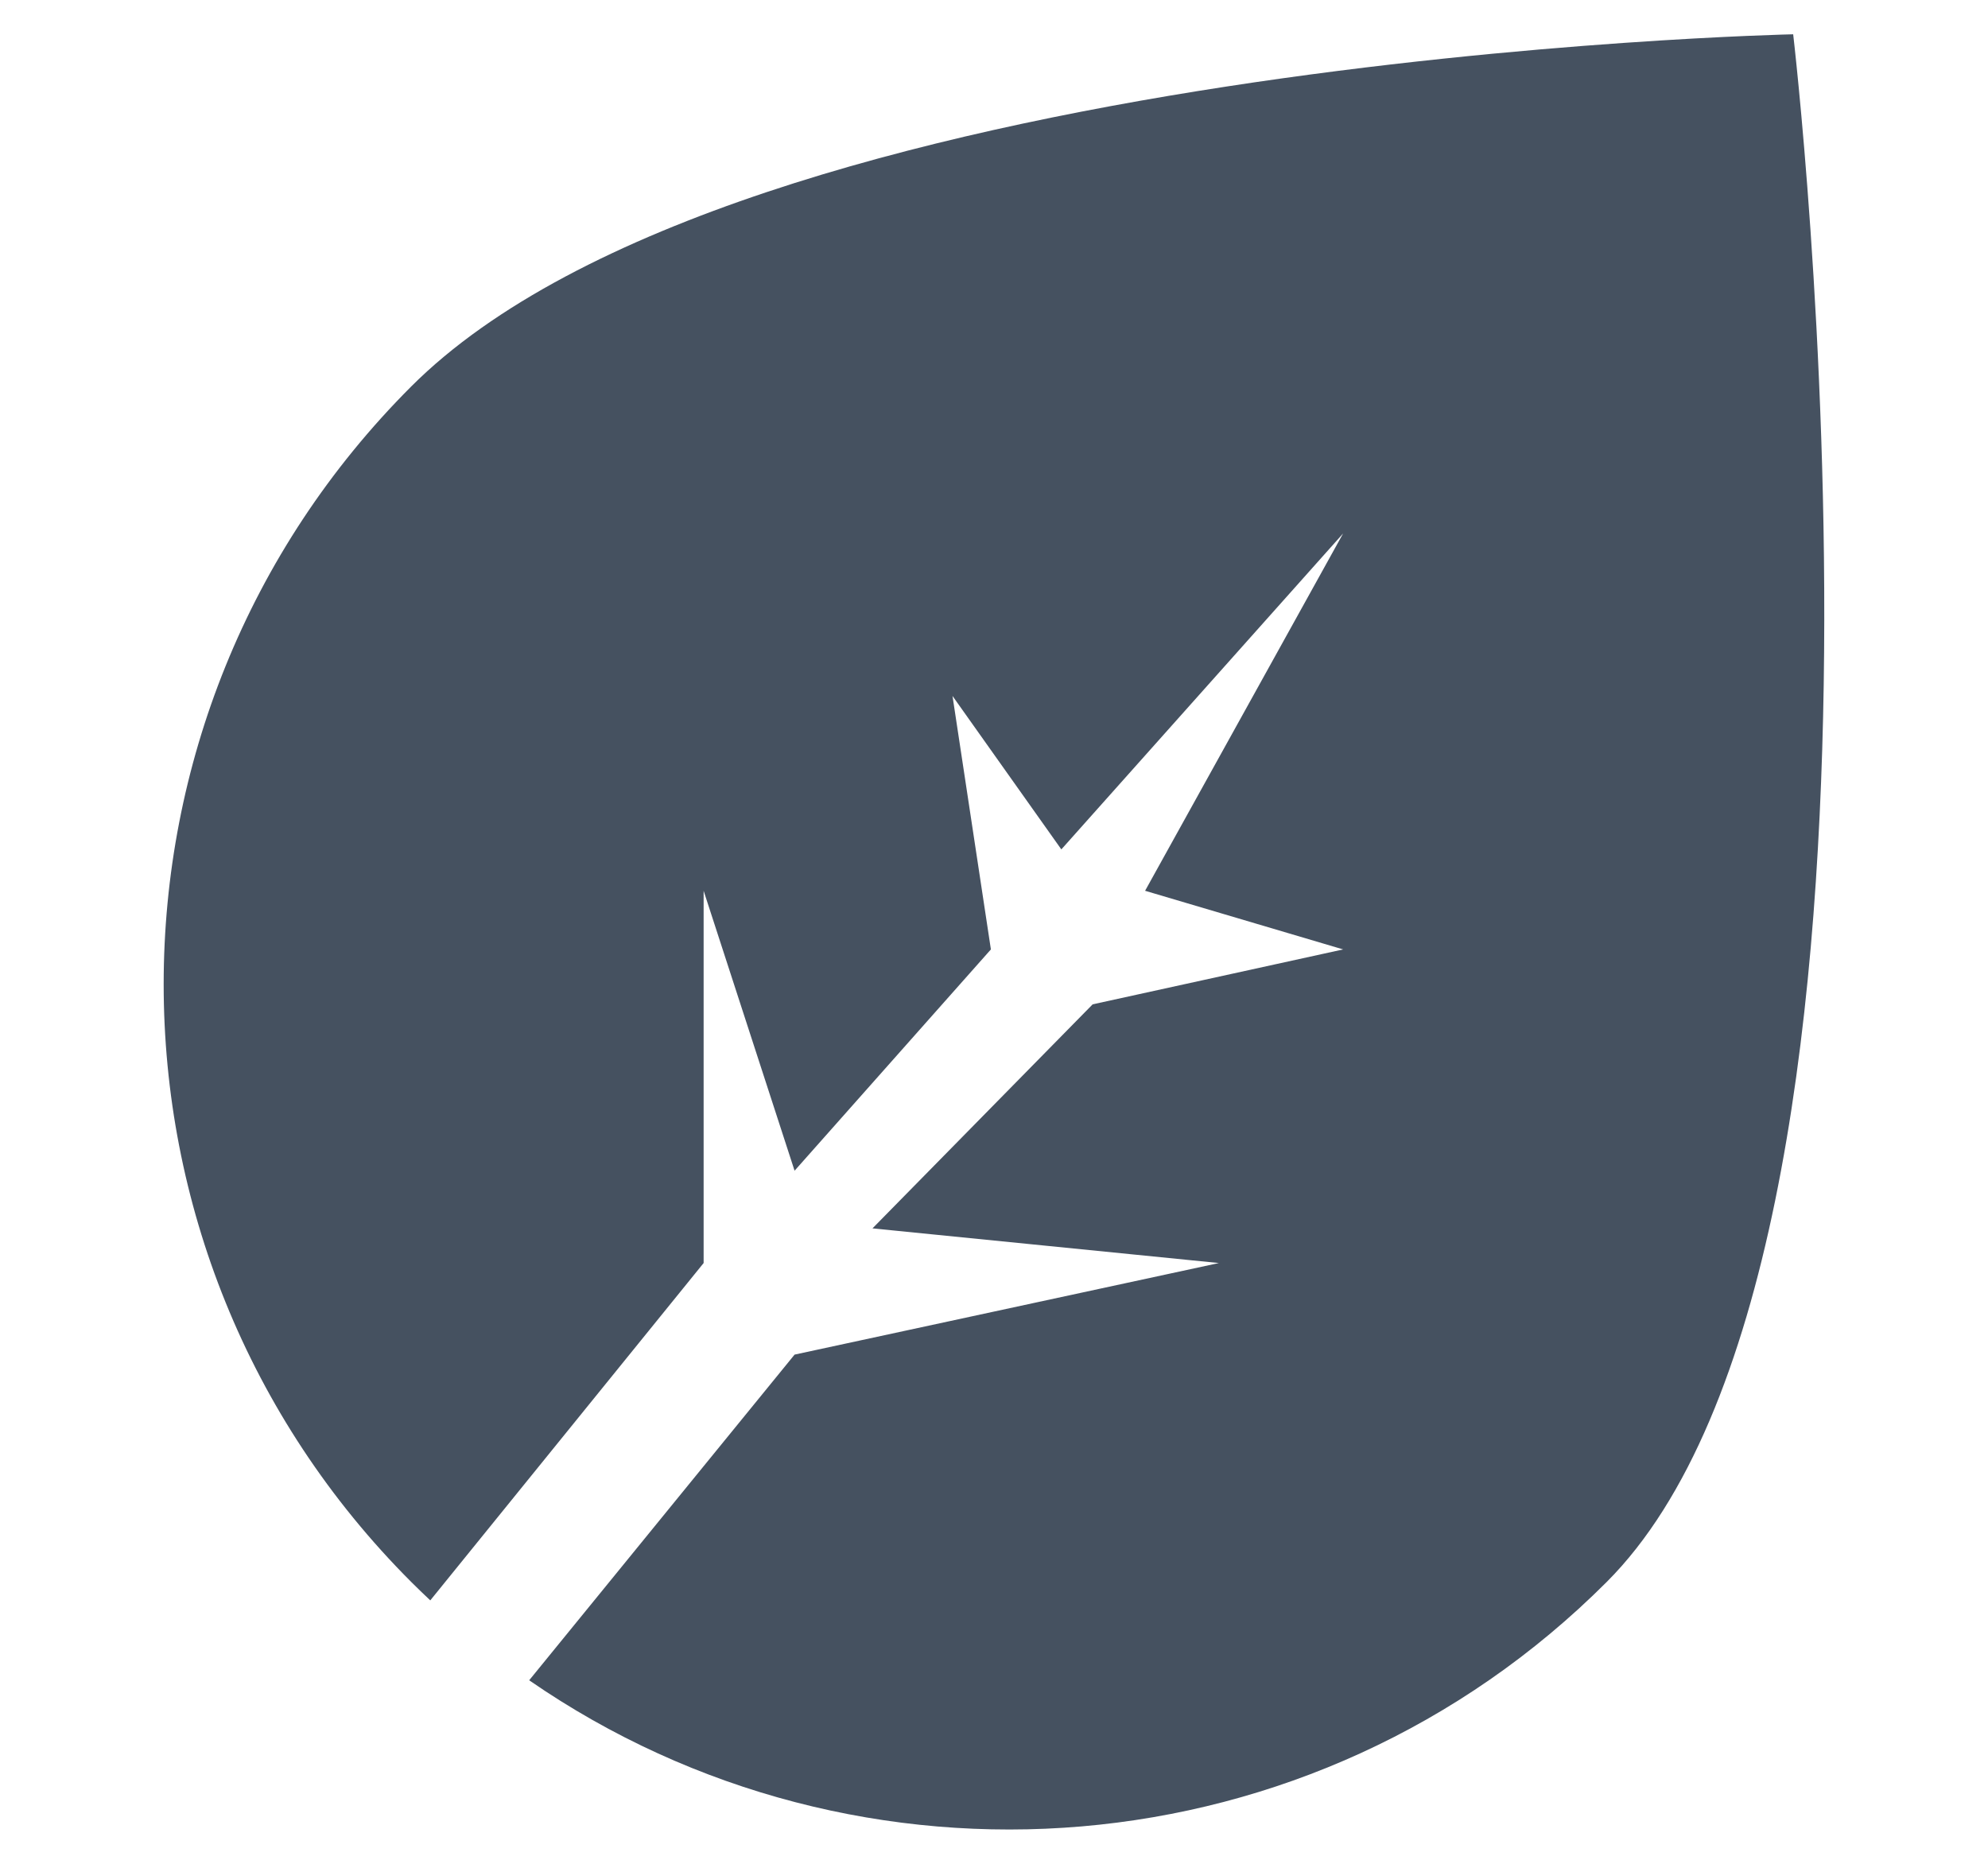
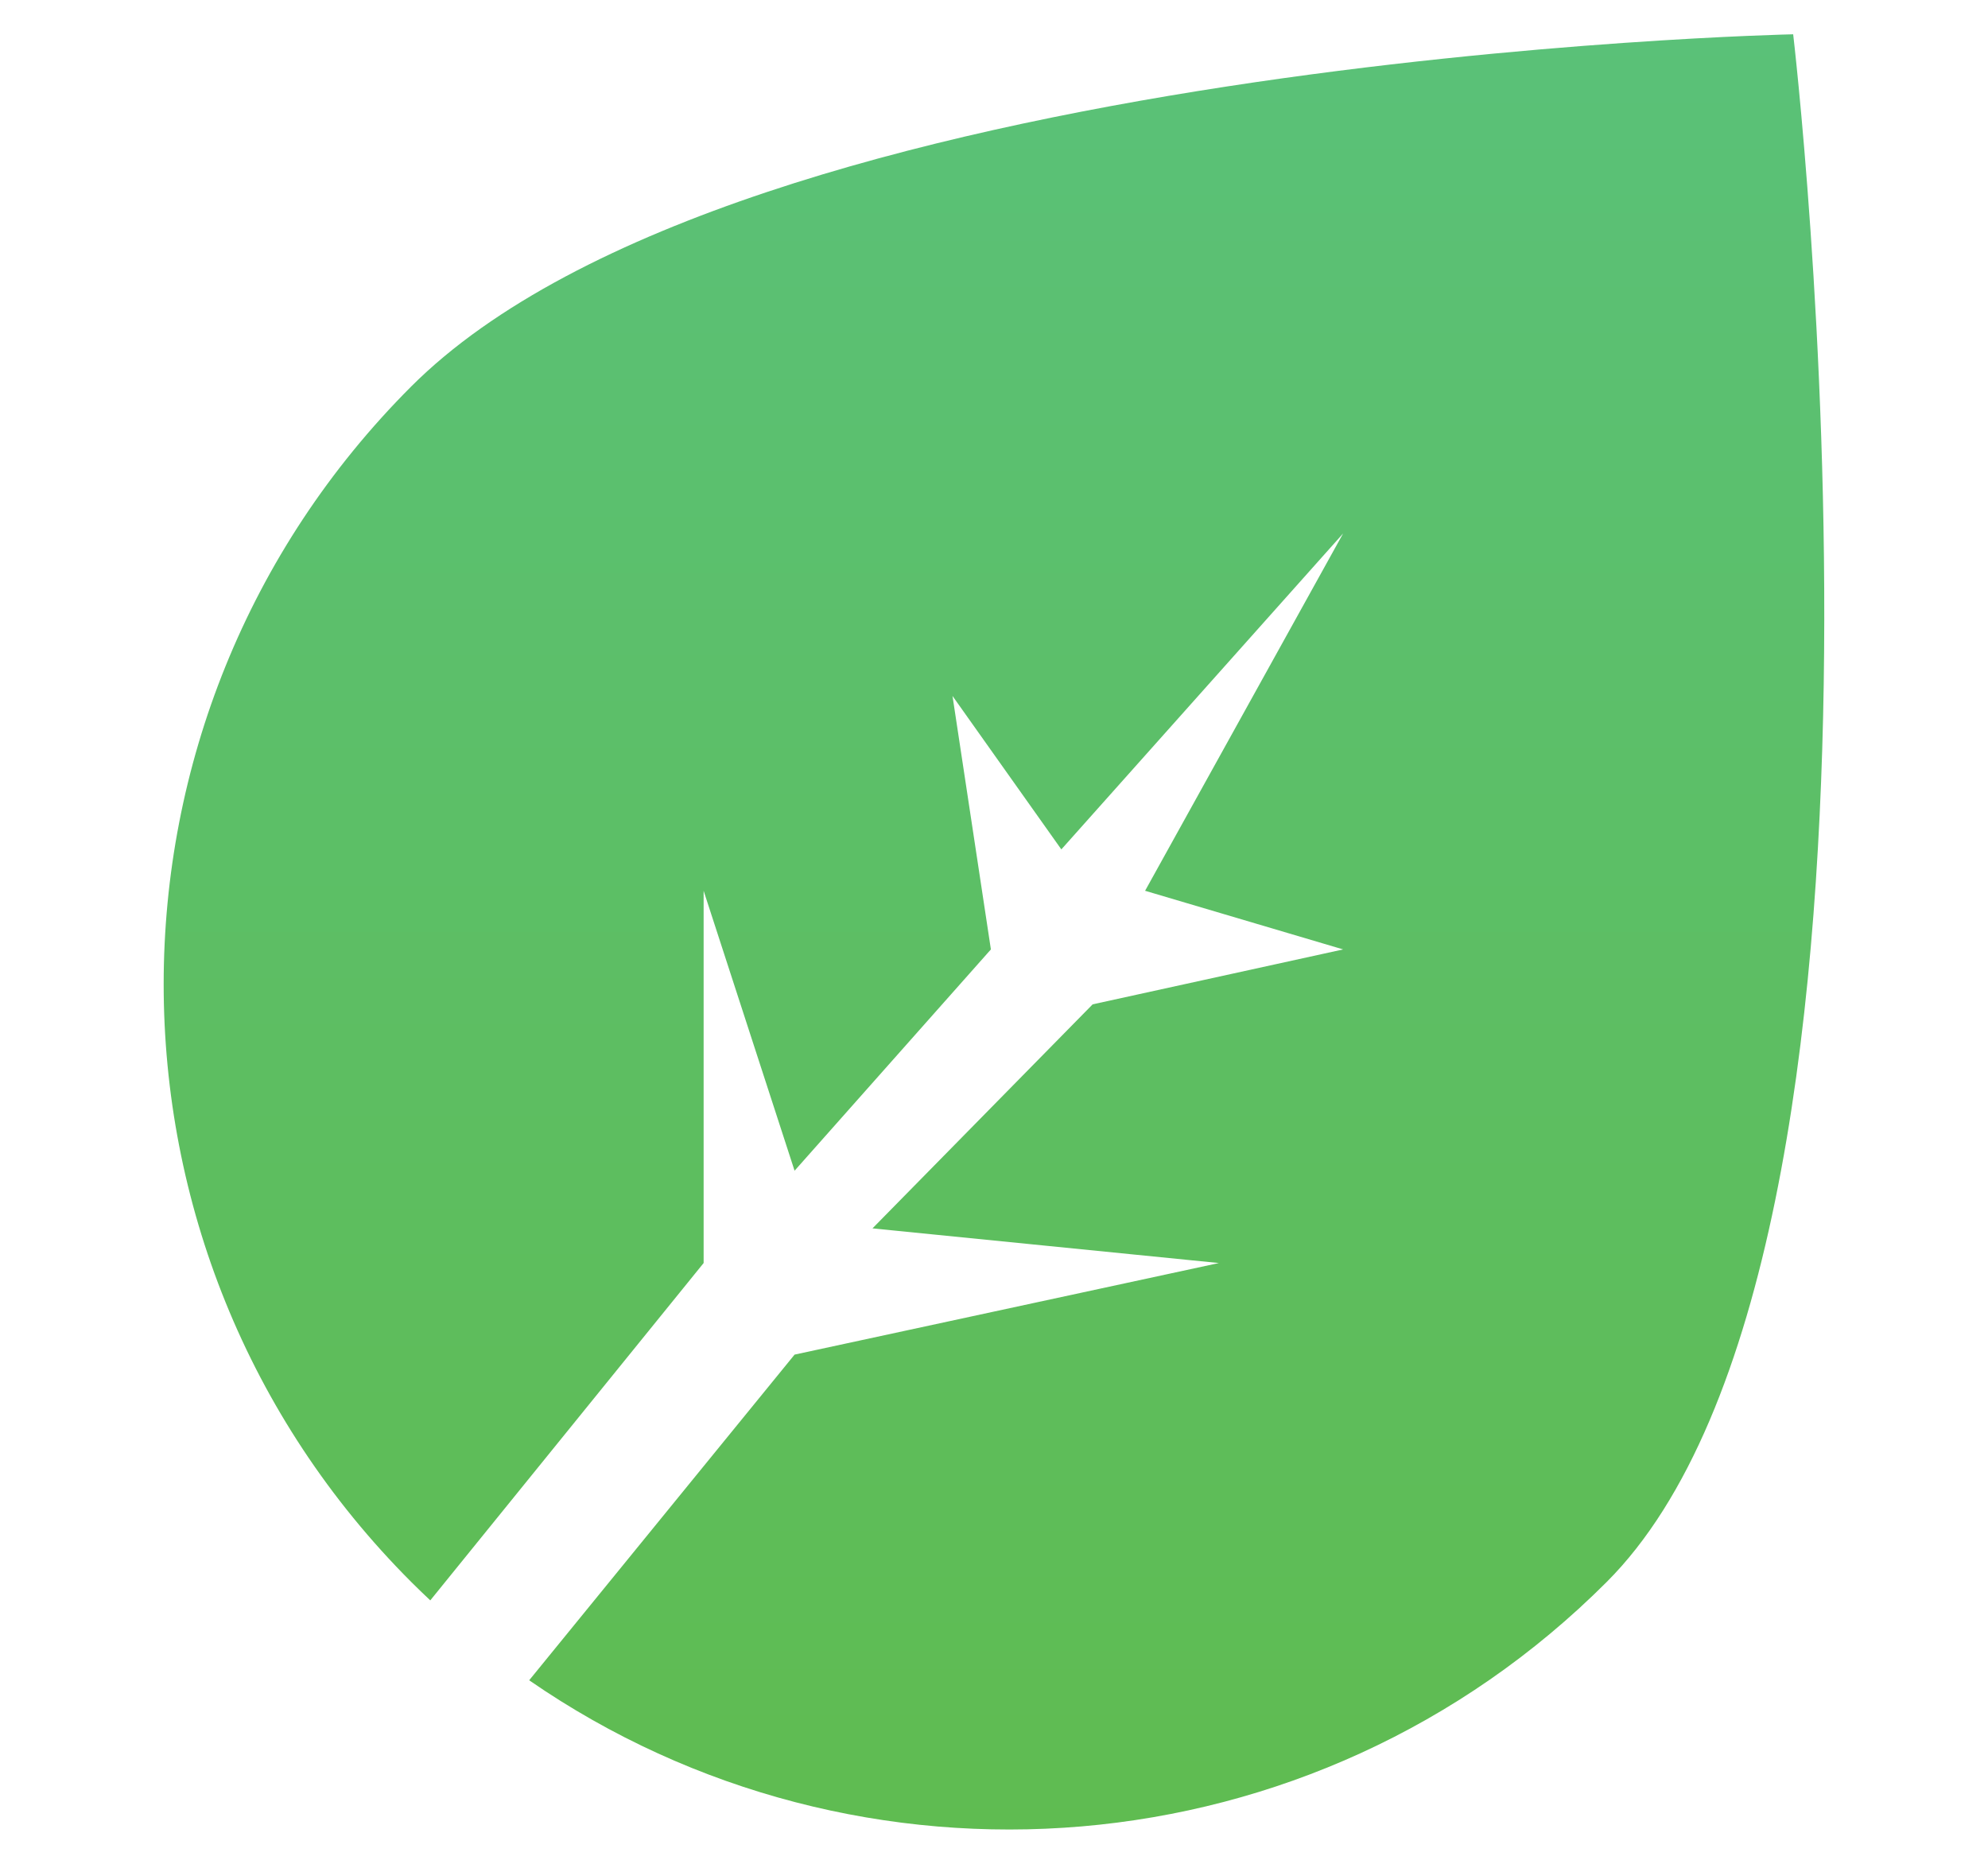
<svg xmlns="http://www.w3.org/2000/svg" width="16" height="15" viewBox="0 0 16 15" fill="none">
-   <path fill-rule="evenodd" clip-rule="evenodd" d="M3.463 12.88C3.411 12.831 3.36 12.782 3.31 12.732C0.653 10.075 0.653 5.767 3.31 3.11C5.967 0.454 14.432 0.276 14.432 0.276C14.432 0.276 15.588 10.075 12.931 12.732C10.572 15.091 6.91 15.355 4.259 13.523L6.395 10.902L9.81 10.165L7.022 9.886L8.794 8.083L10.81 7.641L9.216 7.169L10.81 4.293L8.542 6.836L7.666 5.601L7.975 7.641L6.395 9.422L5.663 7.169V10.165L3.463 12.88Z" fill="#455160" />
+   <path fill-rule="evenodd" clip-rule="evenodd" d="M3.463 12.88C3.411 12.831 3.36 12.782 3.31 12.732C0.653 10.075 0.653 5.767 3.31 3.11C5.967 0.454 14.432 0.276 14.432 0.276C14.432 0.276 15.588 10.075 12.931 12.732C10.572 15.091 6.91 15.355 4.259 13.523L6.395 10.902L9.81 10.165L7.022 9.886L8.794 8.083L10.81 7.641L9.216 7.169L10.81 4.293L8.542 6.836L7.666 5.601L7.975 7.641L6.395 9.422L5.663 7.169V10.165L3.463 12.88Z" fill="url(#paint0_linear_1_73)" />
+   <defs>
+     <linearGradient id="paint0_linear_1_73" x1="8" y1="0.276" x2="8" y2="14.724" gradientUnits="userSpaceOnUse">
+       <stop stop-color="#5AC178" />
+       <stop offset="1" stop-color="#5FBC51" />
+     </linearGradient>
+   </defs>
</svg>
